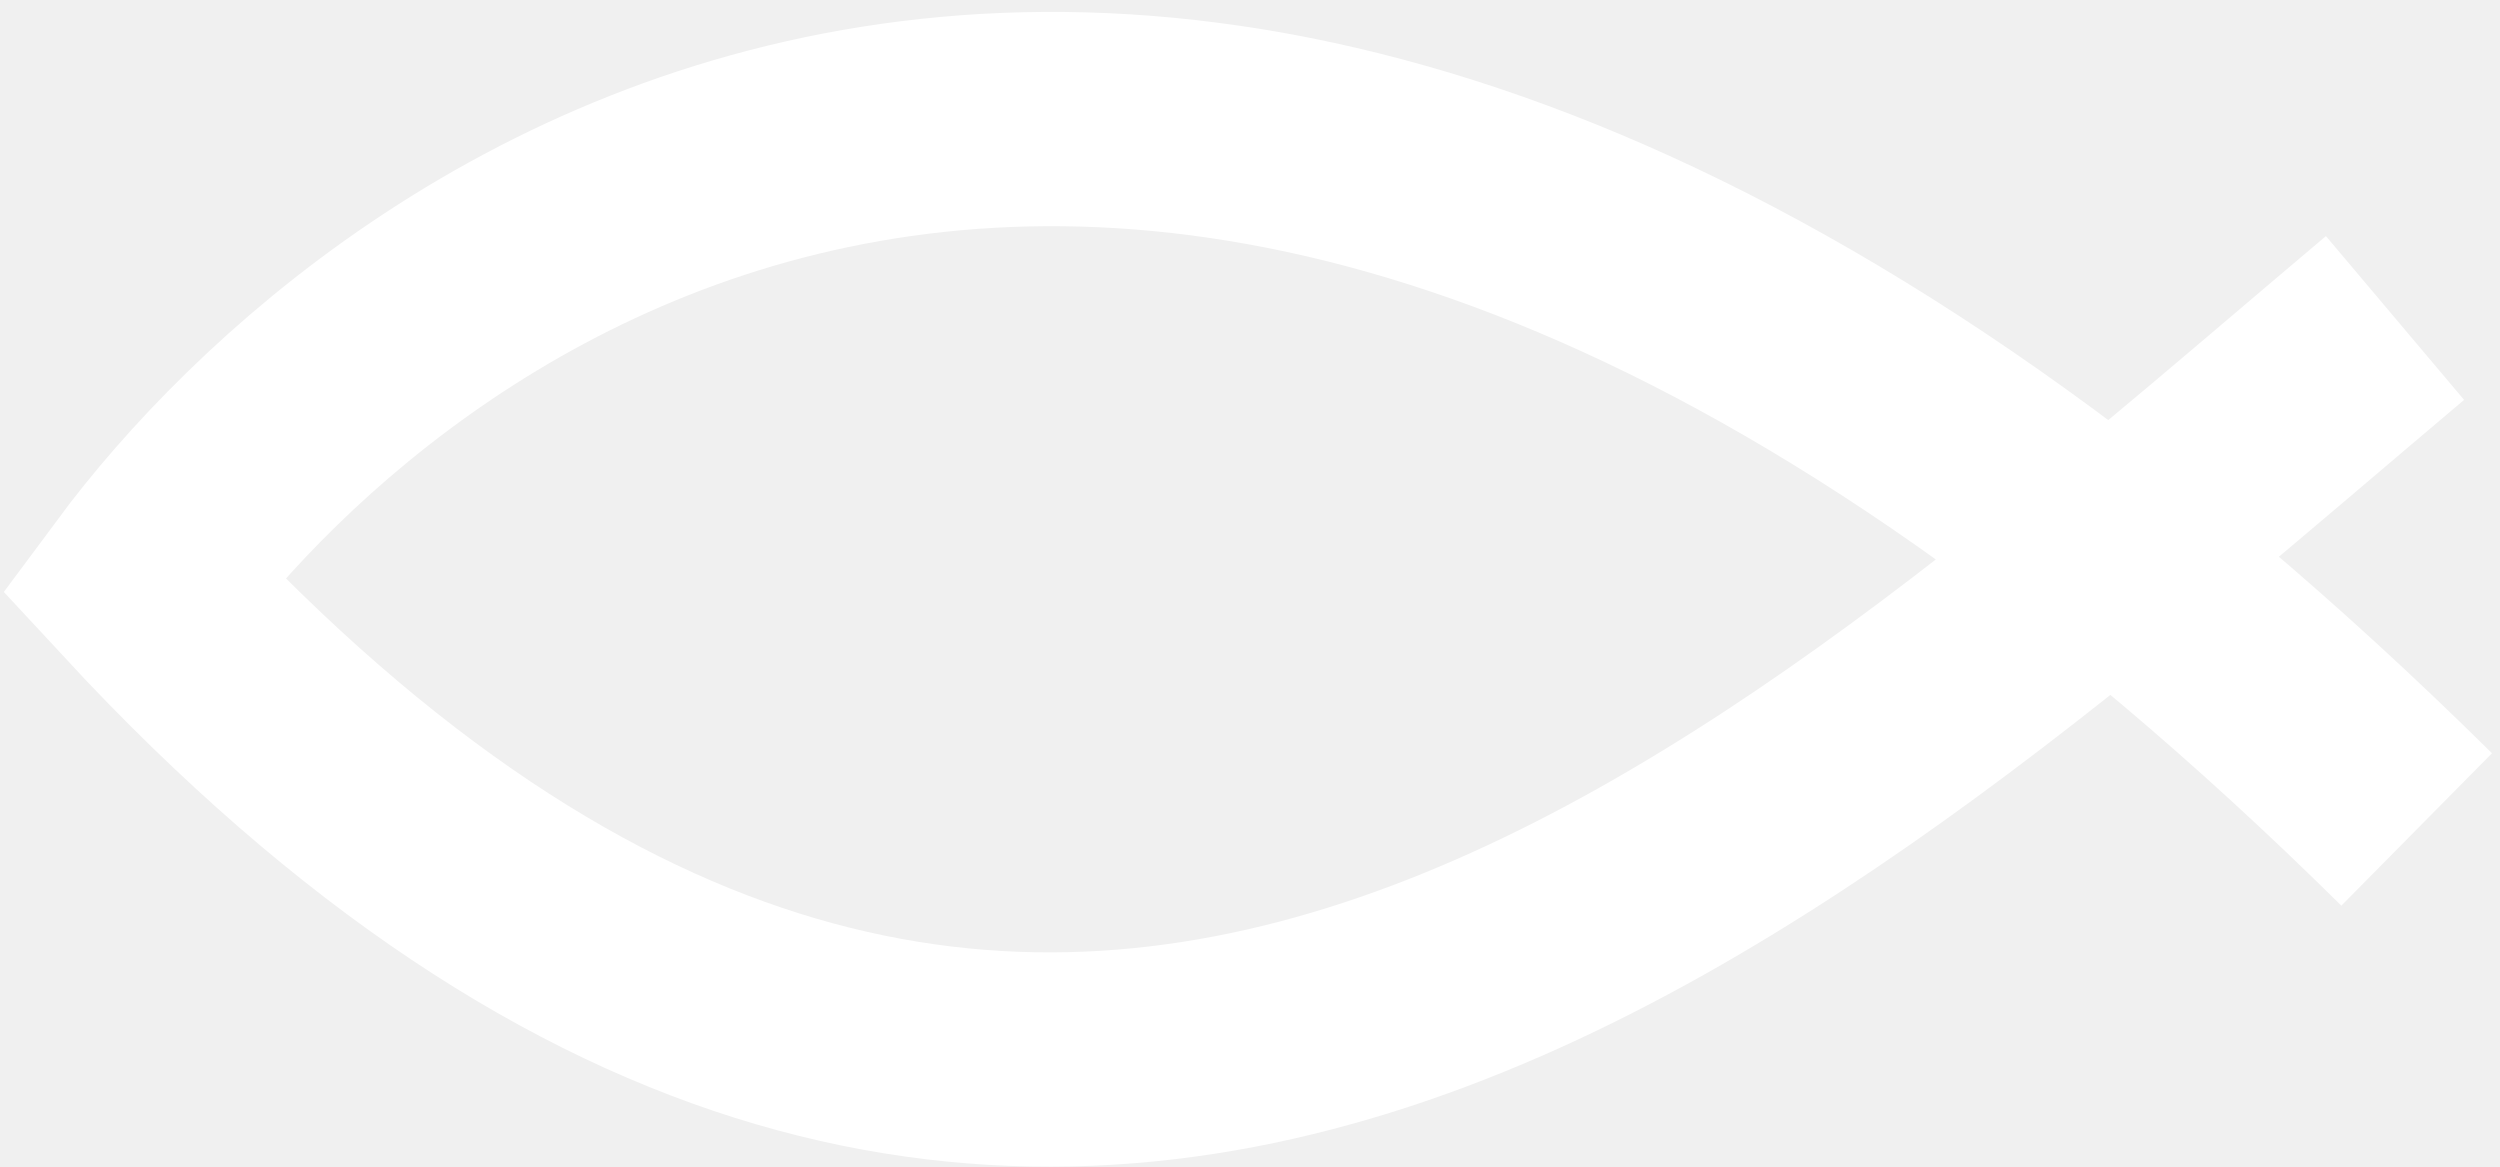
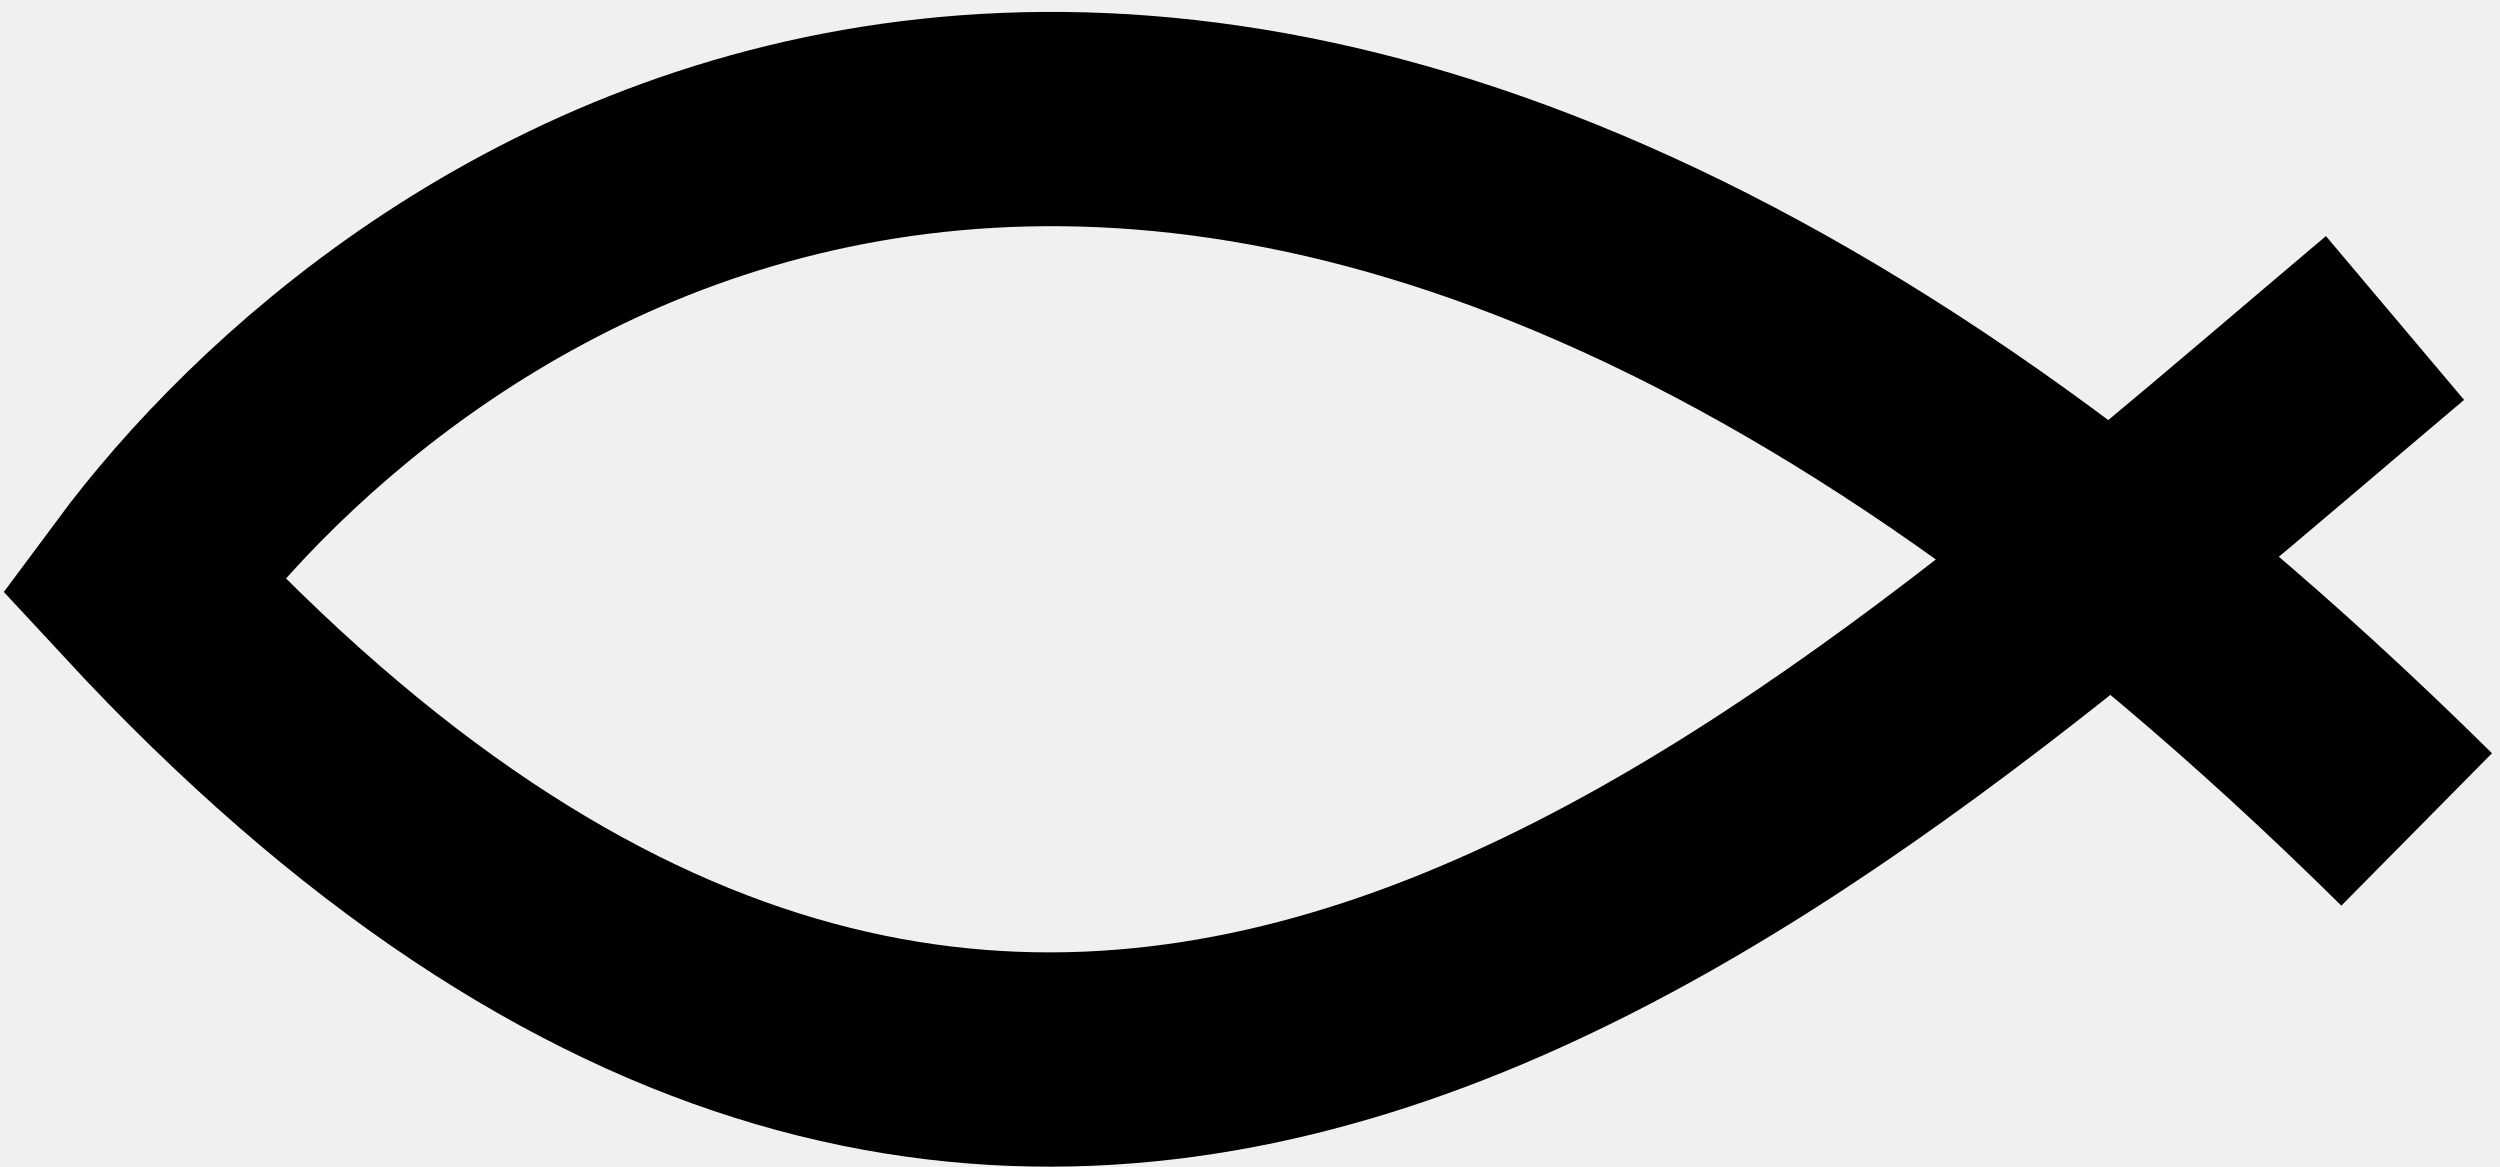
<svg xmlns="http://www.w3.org/2000/svg" width="210" height="98" viewBox="0 0 210 98" fill="none">
-   <path d="M201.181 26.711C150.248 69.674 87.036 130.091 12 49.088C32.919 20.893 100.224 -31.915 203 69.674" stroke="white" stroke-width="18" />
+   <path d="M201.181 26.711C150.248 69.674 87.036 130.091 12 49.088C32.919 20.893 100.224 -31.915 203 69.674" stroke="black" stroke-width="18" />
</svg>
